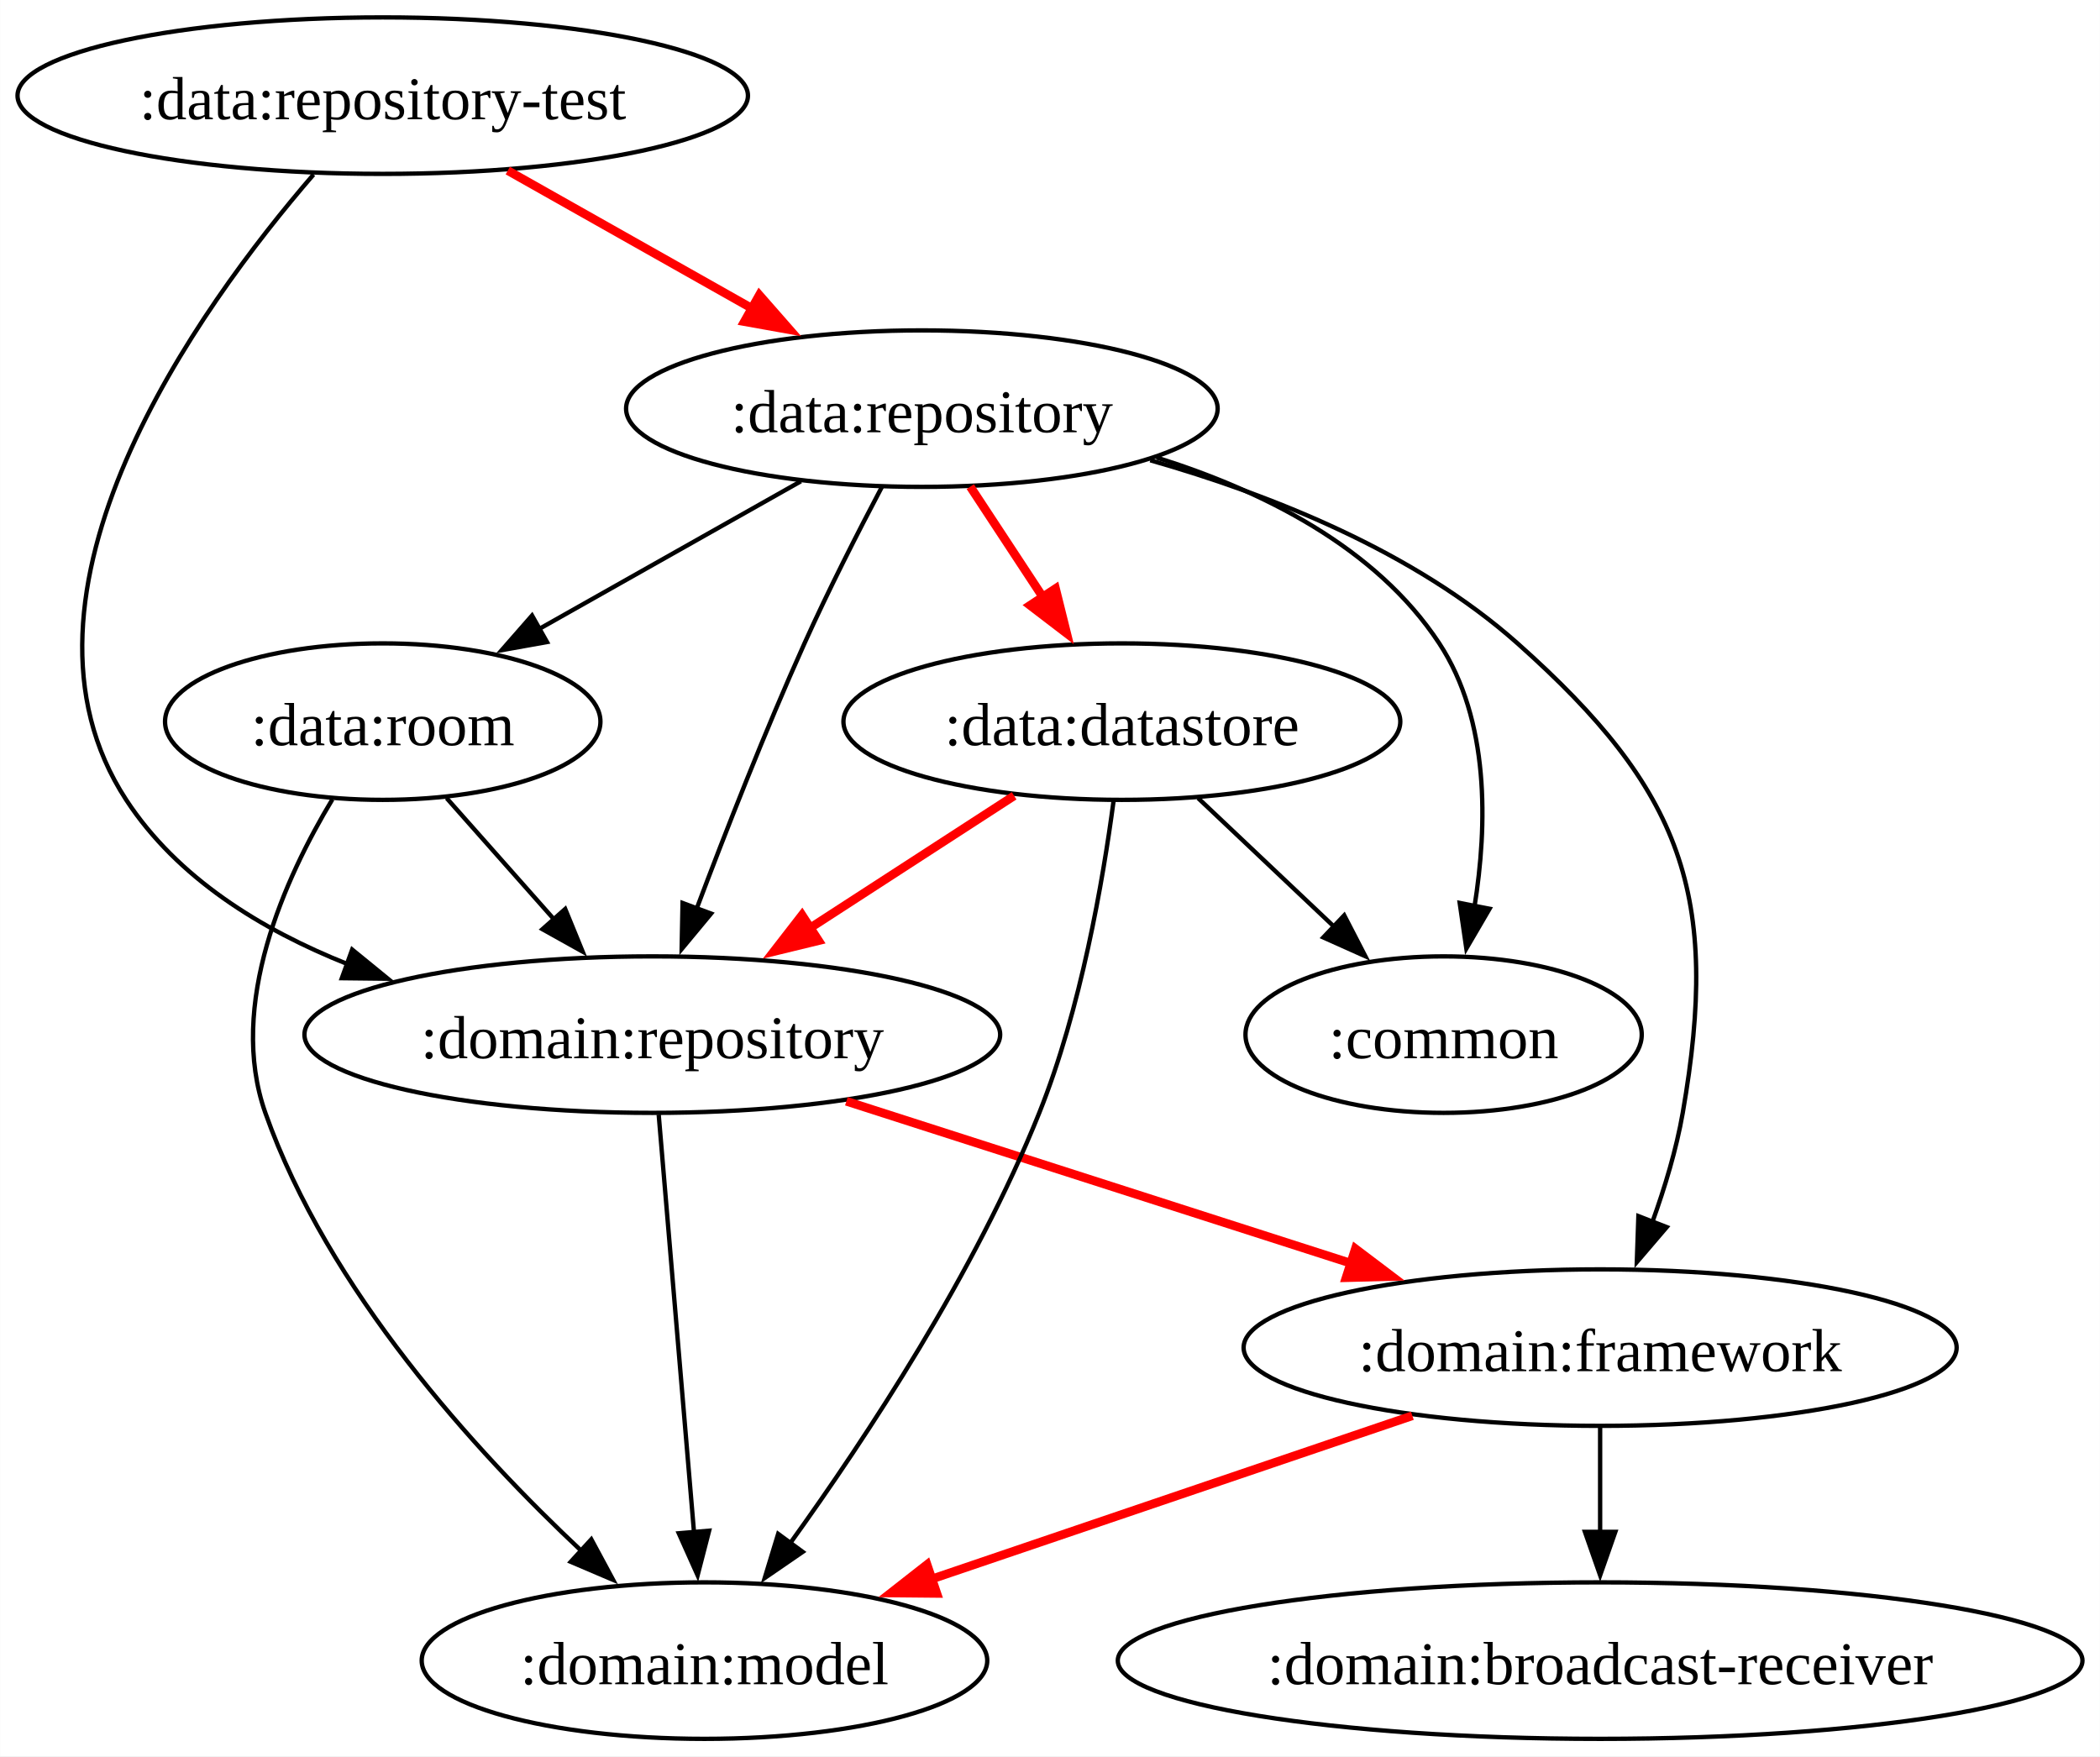
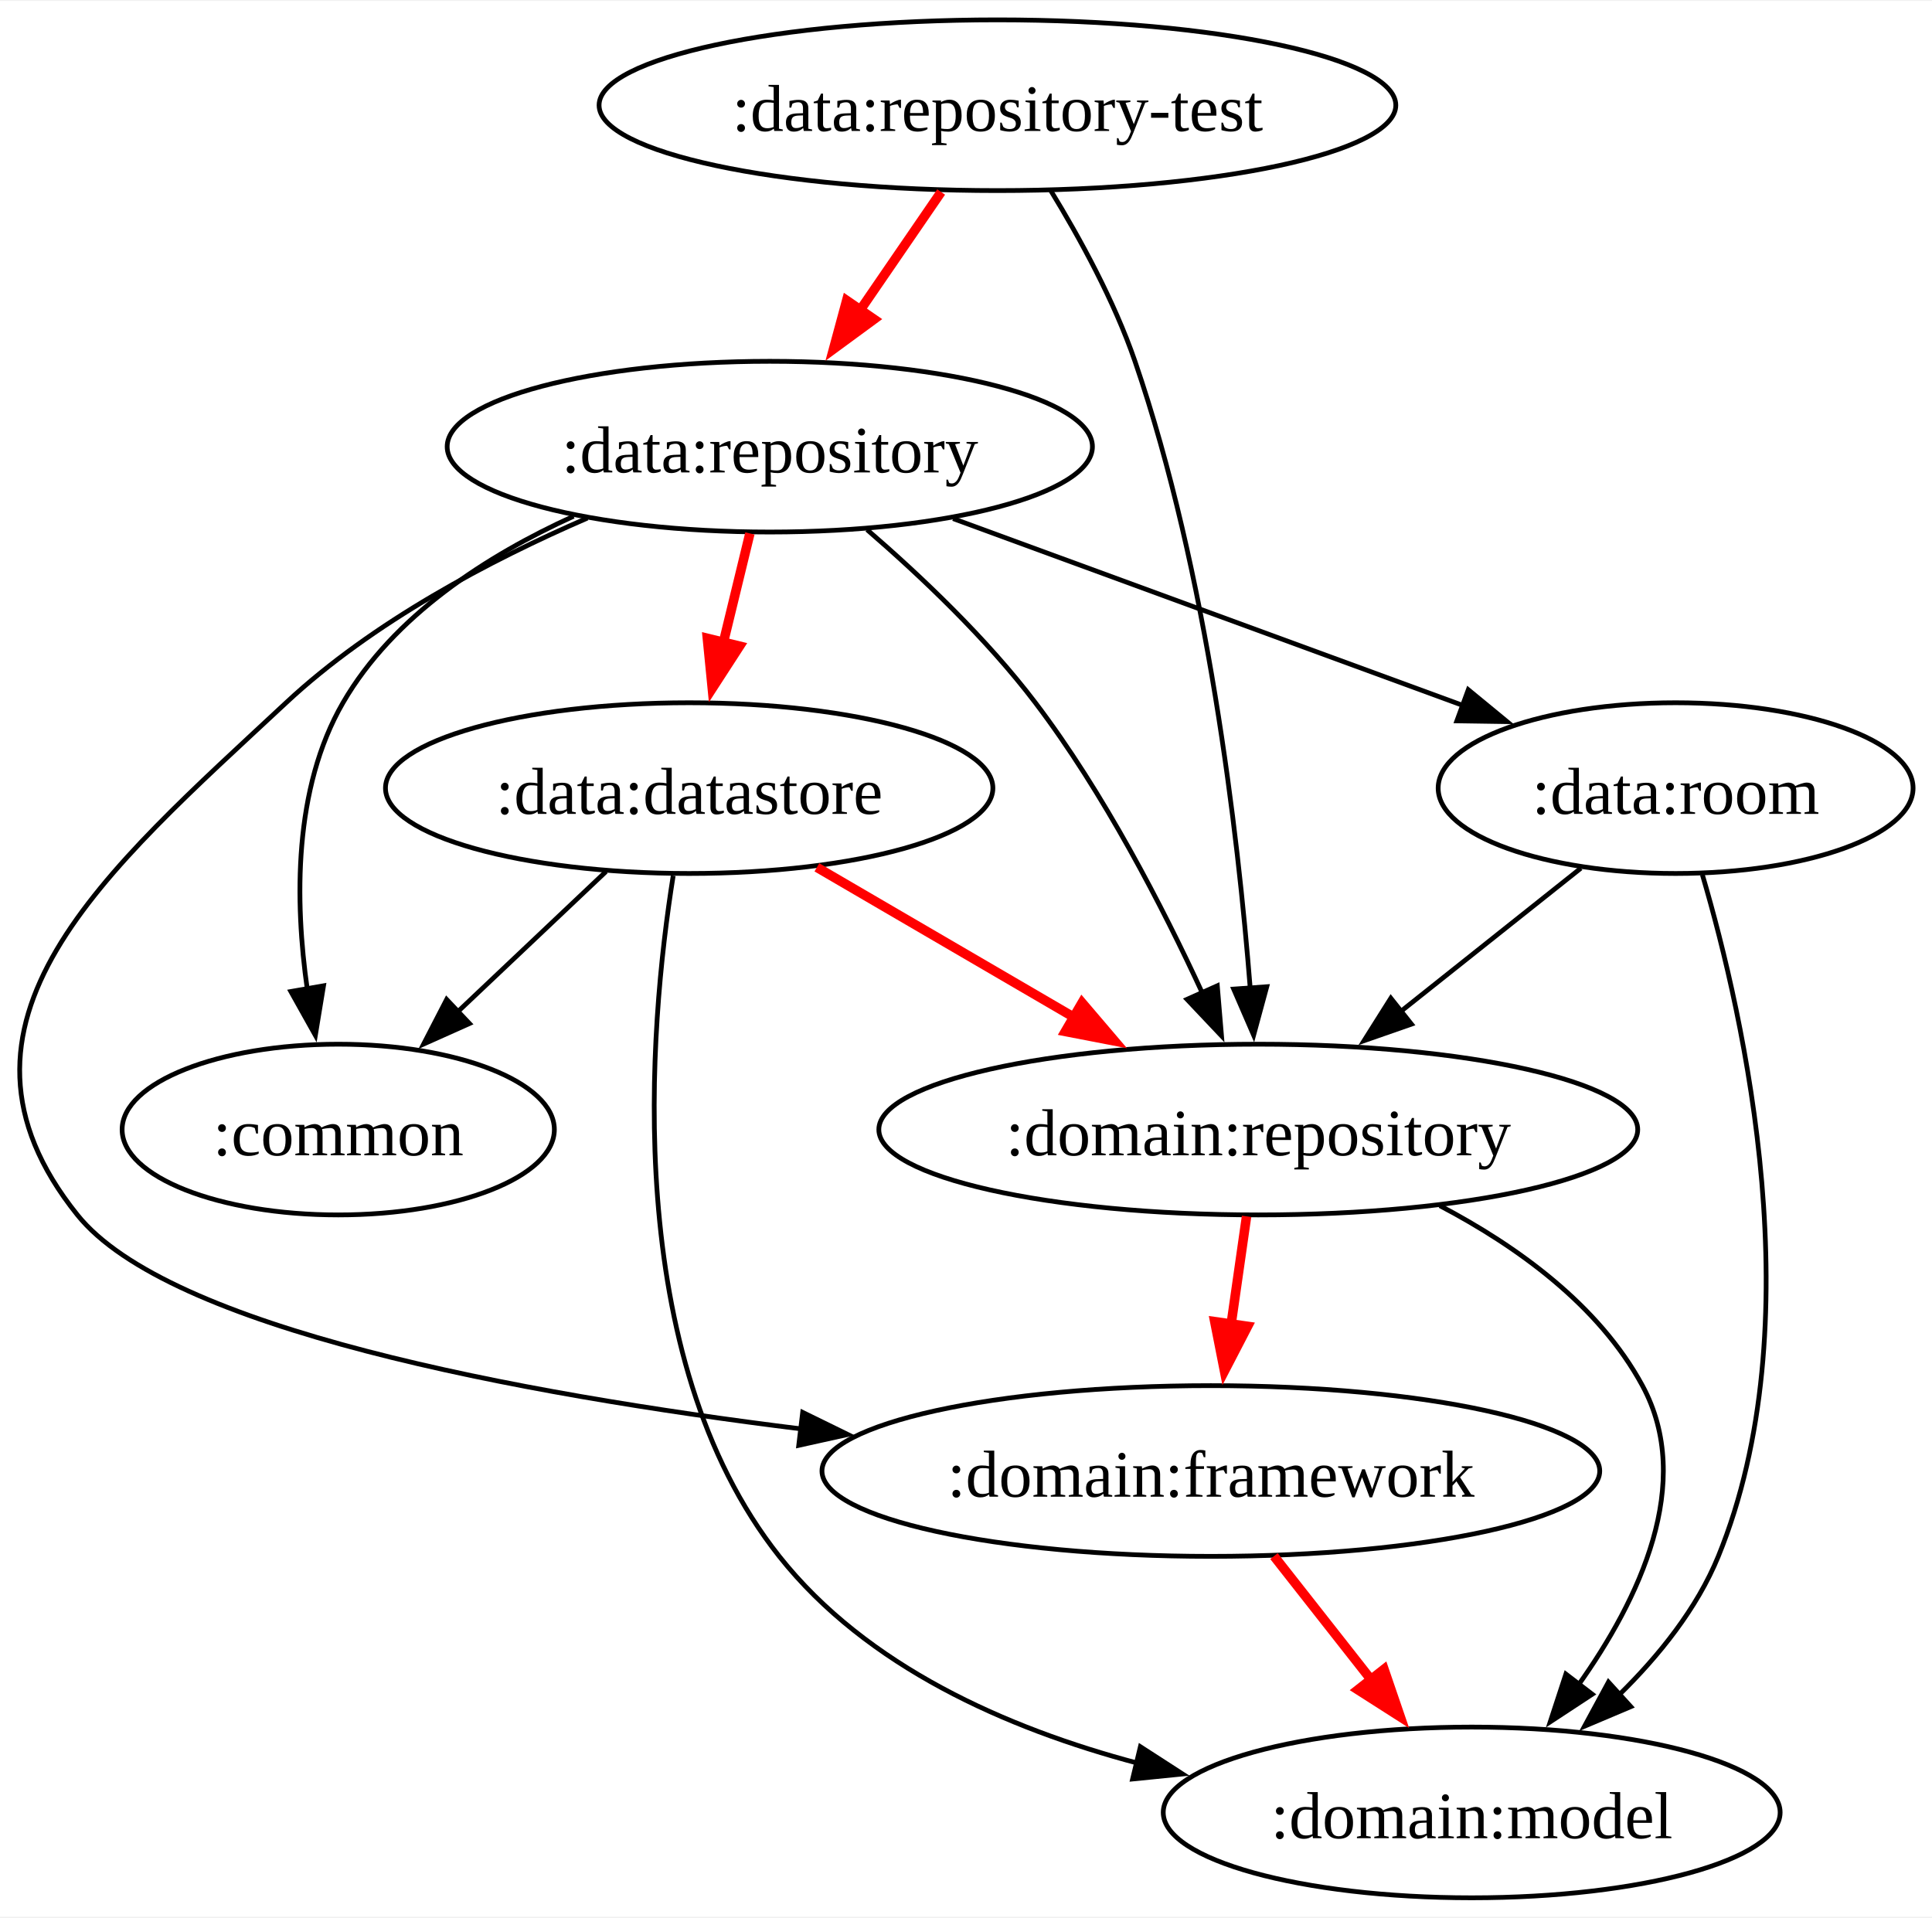
- <svg xmlns="http://www.w3.org/2000/svg" width="483pt" height="404pt" viewBox="0.00 0.00 482.94 404.00">
+ <svg xmlns="http://www.w3.org/2000/svg" width="407pt" height="404pt" viewBox="0.00 0.00 407.38 404.00">
  <g id="graph0" class="graph" transform="scale(1 1) rotate(0) translate(4 400)">
-     <polygon fill="white" stroke="none" points="-4,4 -4,-400 478.94,-400 478.94,4 -4,4" />
+     <polygon fill="white" stroke="none" points="-4,4 -4,-400 403.38,-400 403.38,4 -4,4" />
    <g id="node1" class="node">
-       <ellipse fill="none" stroke="black" cx="84" cy="-378" rx="84" ry="18" />
-       <text text-anchor="middle" x="84" y="-372.57" font-family="Times New Roman,serif" font-size="14.00">:data:repository-test</text>
+       <ellipse fill="none" stroke="black" cx="206.32" cy="-378" rx="84" ry="18" />
+       <text text-anchor="middle" x="206.32" y="-372.57" font-family="Times New Roman,serif" font-size="14.00">:data:repository-test</text>
    </g>
    <g id="node2" class="node">
-       <ellipse fill="none" stroke="black" cx="208" cy="-306" rx="68.03" ry="18" />
-       <text text-anchor="middle" x="208" y="-300.57" font-family="Times New Roman,serif" font-size="14.00">:data:repository</text>
+       <ellipse fill="none" stroke="black" cx="158.32" cy="-306" rx="68.03" ry="18" />
+       <text text-anchor="middle" x="158.32" y="-300.57" font-family="Times New Roman,serif" font-size="14.00">:data:repository</text>
    </g>
    <g id="edge1" class="edge">
-       <path fill="none" stroke="red" stroke-width="2" d="M112.76,-360.76C129.9,-351.09 151.86,-338.69 170.37,-328.24" />
-       <polygon fill="red" stroke="red" stroke-width="2" points="170.62,-332.12 177.61,-324.15 167.18,-326.02 170.62,-332.12" />
+       <path fill="none" stroke="red" stroke-width="2" d="M194.45,-359.7C189.05,-351.81 182.53,-342.3 176.52,-333.55" />
+       <polygon fill="red" stroke="red" stroke-width="2" points="180.3,-332.87 171.76,-326.6 174.53,-336.83 180.3,-332.87" />
    </g>
    <g id="node3" class="node">
-       <ellipse fill="none" stroke="black" cx="146" cy="-162" rx="80.01" ry="18" />
-       <text text-anchor="middle" x="146" y="-156.57" font-family="Times New Roman,serif" font-size="14.00">:domain:repository</text>
+       <ellipse fill="none" stroke="black" cx="261.32" cy="-162" rx="80.01" ry="18" />
+       <text text-anchor="middle" x="261.32" y="-156.57" font-family="Times New Roman,serif" font-size="14.00">:domain:repository</text>
    </g>
    <g id="edge2" class="edge">
-       <path fill="none" stroke="black" d="M68.08,-359.85C41.54,-329.1 -5.95,-263.34 25,-216 36.75,-198.02 56.1,-186.1 75.92,-178.22" />
-       <polygon fill="black" stroke="black" points="76.97,-181.56 85.18,-174.86 74.59,-174.98 76.97,-181.56" />
+       <path fill="none" stroke="black" d="M217.55,-360.02C223.71,-349.95 230.96,-336.7 235.32,-324 250.63,-279.35 257.03,-224.58 259.62,-191.8" />
+       <polygon fill="black" stroke="black" points="263.11,-192.12 260.34,-181.9 256.13,-191.62 263.11,-192.12" />
    </g>
    <g id="edge7" class="edge">
-       <path fill="none" stroke="black" d="M198.82,-288.02C193.38,-277.72 186.51,-264.24 181,-252 171.94,-231.88 162.86,-208.67 156.21,-190.99" />
-       <polygon fill="black" stroke="black" points="159.52,-189.84 152.75,-181.68 152.96,-192.28 159.52,-189.84" />
+       <path fill="none" stroke="black" d="M178.82,-288.5C190.18,-278.69 204.04,-265.54 214.32,-252 228.74,-233.01 241.14,-208.98 249.58,-190.67" />
+       <polygon fill="black" stroke="black" points="252.68,-192.32 253.57,-181.76 246.29,-189.46 252.68,-192.32" />
    </g>
    <g id="node4" class="node">
-       <ellipse fill="none" stroke="black" cx="328" cy="-162" rx="45.57" ry="18" />
-       <text text-anchor="middle" x="328" y="-156.57" font-family="Times New Roman,serif" font-size="14.00">:common</text>
+       <ellipse fill="none" stroke="black" cx="67.32" cy="-162" rx="45.57" ry="18" />
+       <text text-anchor="middle" x="67.32" y="-156.57" font-family="Times New Roman,serif" font-size="14.00">:common</text>
    </g>
    <g id="edge3" class="edge">
-       <path fill="none" stroke="black" d="M261.99,-294.75C286.13,-287.19 312.4,-274.21 327,-252 338.61,-234.33 338.1,-210.13 335.1,-191.42" />
-       <polygon fill="black" stroke="black" points="338.57,-190.95 333.23,-181.8 331.7,-192.29 338.57,-190.95" />
+       <path fill="none" stroke="black" d="M116.94,-291.33C98.66,-283.01 78.95,-270.36 68.32,-252 57.84,-233.9 58.16,-210.06 60.79,-191.61" />
+       <polygon fill="black" stroke="black" points="64.22,-192.32 62.5,-181.87 57.33,-191.11 64.22,-192.32" />
    </g>
    <g id="node5" class="node">
-       <ellipse fill="none" stroke="black" cx="254" cy="-234" rx="64.04" ry="18" />
-       <text text-anchor="middle" x="254" y="-228.57" font-family="Times New Roman,serif" font-size="14.00">:data:datastore</text>
+       <ellipse fill="none" stroke="black" cx="141.32" cy="-234" rx="64.04" ry="18" />
+       <text text-anchor="middle" x="141.32" y="-228.57" font-family="Times New Roman,serif" font-size="14.00">:data:datastore</text>
    </g>
    <g id="edge4" class="edge">
-       <path fill="none" stroke="red" stroke-width="2" d="M219.13,-288.05C224.39,-280.06 230.78,-270.33 236.65,-261.4" />
-       <polygon fill="red" stroke="red" stroke-width="2" points="238.74,-264.6 241.3,-254.32 232.89,-260.75 238.74,-264.6" />
+       <path fill="none" stroke="red" stroke-width="2" d="M154.12,-287.7C152.33,-280.32 150.19,-271.52 148.18,-263.25" />
+       <polygon fill="red" stroke="red" stroke-width="2" points="151.95,-263.94 146.19,-255.05 145.15,-265.59 151.95,-263.94" />
    </g>
    <g id="node6" class="node">
-       <ellipse fill="none" stroke="black" cx="84" cy="-234" rx="50.07" ry="18" />
-       <text text-anchor="middle" x="84" y="-228.57" font-family="Times New Roman,serif" font-size="14.00">:data:room</text>
+       <ellipse fill="none" stroke="black" cx="349.32" cy="-234" rx="50.07" ry="18" />
+       <text text-anchor="middle" x="349.32" y="-228.57" font-family="Times New Roman,serif" font-size="14.00">:data:room</text>
    </g>
    <g id="edge5" class="edge">
-       <path fill="none" stroke="black" d="M180.17,-289.29C162.37,-279.25 139.12,-266.12 119.93,-255.29" />
-       <polygon fill="black" stroke="black" points="121.78,-252.31 111.36,-250.44 118.34,-258.41 121.78,-252.31" />
+       <path fill="none" stroke="black" d="M196.97,-290.83C228.11,-279.42 271.94,-263.36 304.59,-251.39" />
+       <polygon fill="black" stroke="black" points="305.6,-254.75 313.78,-248.02 303.19,-248.18 305.6,-254.75" />
    </g>
    <g id="node7" class="node">
-       <ellipse fill="none" stroke="black" cx="364" cy="-90" rx="82" ry="18" />
-       <text text-anchor="middle" x="364" y="-84.58" font-family="Times New Roman,serif" font-size="14.00">:domain:framework</text>
+       <ellipse fill="none" stroke="black" cx="251.32" cy="-90" rx="82" ry="18" />
+       <text text-anchor="middle" x="251.32" y="-84.58" font-family="Times New Roman,serif" font-size="14.00">:domain:framework</text>
    </g>
    <g id="edge6" class="edge">
-       <path fill="none" stroke="black" d="M260.53,-294.12C288.23,-286.22 321.28,-273.11 345,-252 383.01,-218.17 391.71,-194.13 383,-144 381.54,-135.62 378.88,-126.82 376,-118.84" />
-       <polygon fill="black" stroke="black" points="379.32,-117.72 372.44,-109.67 372.8,-120.25 379.32,-117.72" />
+       <path fill="none" stroke="black" d="M119.85,-290.94C99.3,-282.05 74.56,-269.02 56.32,-252 18.42,-216.64 -20.12,-184.42 12.32,-144 31.48,-120.13 104.73,-106.34 165.15,-98.85" />
+       <polygon fill="black" stroke="black" points="165.25,-102.36 174.76,-97.7 164.42,-95.41 165.25,-102.36" />
    </g>
    <g id="edge12" class="edge">
-       <path fill="none" stroke="red" stroke-width="2" d="M190.64,-146.67C224.62,-135.75 271.6,-120.67 308.08,-108.95" />
-       <polygon fill="red" stroke="red" stroke-width="2" points="307.71,-112.75 316.16,-106.36 305.57,-106.09 307.71,-112.75" />
+       <path fill="none" stroke="red" stroke-width="2" d="M258.85,-143.7C257.79,-136.32 256.54,-127.52 255.35,-119.25" />
+       <polygon fill="red" stroke="red" stroke-width="2" points="259.07,-120.51 254.19,-111.1 252.14,-121.5 259.07,-120.51" />
    </g>
    <g id="node8" class="node">
-       <ellipse fill="none" stroke="black" cx="158" cy="-18" rx="65.04" ry="18" />
-       <text text-anchor="middle" x="158" y="-12.57" font-family="Times New Roman,serif" font-size="14.00">:domain:model</text>
+       <ellipse fill="none" stroke="black" cx="306.32" cy="-18" rx="65.04" ry="18" />
+       <text text-anchor="middle" x="306.32" y="-12.57" font-family="Times New Roman,serif" font-size="14.00">:domain:model</text>
    </g>
    <g id="edge11" class="edge">
-       <path fill="none" stroke="black" d="M147.47,-143.59C149.5,-119.61 153.17,-76.14 155.6,-47.42" />
-       <polygon fill="black" stroke="black" points="159.07,-47.88 156.42,-37.62 152.09,-47.29 159.07,-47.88" />
+       <path fill="none" stroke="black" d="M299.6,-145.95C315.85,-137.42 333.13,-125 342.32,-108 353.39,-87.52 341.67,-62.9 328.73,-44.75" />
+       <polygon fill="black" stroke="black" points="331.74,-42.93 322.88,-37.11 326.18,-47.18 331.74,-42.93" />
    </g>
    <g id="edge10" class="edge">
-       <path fill="none" stroke="red" stroke-width="2" d="M229.22,-216.94C214.88,-207.65 196.61,-195.81 180.85,-185.59" />
-       <polygon fill="red" stroke="red" stroke-width="2" points="184.24,-183.62 173.95,-181.12 180.44,-189.49 184.24,-183.62" />
+       <path fill="none" stroke="red" stroke-width="2" d="M168.25,-217.29C184.61,-207.74 205.75,-195.41 223.75,-184.92" />
+       <polygon fill="red" stroke="red" stroke-width="2" points="224.16,-188.73 231.03,-180.67 220.63,-182.68 224.16,-188.73" />
    </g>
    <g id="edge8" class="edge">
-       <path fill="none" stroke="black" d="M271.53,-216.41C280.88,-207.57 292.55,-196.53 302.85,-186.79" />
-       <polygon fill="black" stroke="black" points="305.14,-189.44 310,-180.03 300.33,-184.36 305.14,-189.44" />
+       <path fill="none" stroke="black" d="M123.78,-216.41C114.43,-207.57 102.77,-196.53 92.47,-186.79" />
+       <polygon fill="black" stroke="black" points="94.99,-184.36 85.32,-180.03 90.18,-189.44 94.99,-184.36" />
    </g>
    <g id="edge9" class="edge">
-       <path fill="none" stroke="black" d="M252.09,-215.76C249.66,-197.45 244.58,-167.9 235,-144 220.33,-107.4 195.27,-69.39 177.74,-45.04" />
-       <polygon fill="black" stroke="black" points="180.59,-43.01 171.86,-37.01 174.95,-47.15 180.59,-43.01" />
-     </g>
-     <g id="edge16" class="edge">
-       <path fill="none" stroke="black" d="M98.69,-216.41C106.07,-208.08 115.18,-197.8 123.42,-188.49" />
-       <polygon fill="black" stroke="black" points="125.97,-190.9 129.98,-181.09 120.73,-186.25 125.97,-190.9" />
+       <path fill="none" stroke="black" d="M137.95,-215.53C132.82,-183.38 126.85,-114.25 160.32,-72 178.72,-48.77 208.24,-35.72 235.93,-28.38" />
+       <polygon fill="black" stroke="black" points="236.46,-31.86 245.36,-26.11 234.82,-25.05 236.46,-31.86" />
    </g>
    <g id="edge15" class="edge">
-       <path fill="none" stroke="black" d="M72.42,-216.12C61.57,-198.11 48.23,-168.81 57,-144 71.39,-103.29 105.29,-66.12 129.85,-43.09" />
-       <polygon fill="black" stroke="black" points="131.97,-45.9 136.99,-36.57 127.24,-40.73 131.97,-45.9" />
+       <path fill="none" stroke="black" d="M329.35,-217.12C318.09,-208.16 303.8,-196.79 291.22,-186.79" />
+       <polygon fill="black" stroke="black" points="293.62,-184.23 283.62,-180.74 289.27,-189.7 293.62,-184.23" />
+     </g>
+     <g id="edge14" class="edge">
+       <path fill="none" stroke="black" d="M354.96,-215.75C363.89,-185.39 378.33,-120.98 358.32,-72 353.82,-60.99 345.81,-51.04 337.41,-42.8" />
+       <polygon fill="black" stroke="black" points="339.87,-40.31 330.11,-36.18 335.16,-45.49 339.87,-40.31" />
    </g>
    <g id="edge13" class="edge">
-       <path fill="none" stroke="red" stroke-width="2" d="M320.81,-74.33C288.13,-63.22 243.15,-47.94 208.75,-36.25" />
-       <polygon fill="red" stroke="red" stroke-width="2" points="211.44,-33.46 200.85,-33.56 209.19,-40.09 211.44,-33.46" />
-     </g>
-     <g id="node9" class="node">
-       <ellipse fill="none" stroke="black" cx="364" cy="-18" rx="110.94" ry="18" />
-       <text text-anchor="middle" x="364" y="-12.57" font-family="Times New Roman,serif" font-size="14.00">:domain:broadcast-receiver</text>
-     </g>
-     <g id="edge14" class="edge">
-       <path fill="none" stroke="black" d="M364,-71.7C364,-64.41 364,-55.73 364,-47.54" />
-       <polygon fill="black" stroke="black" points="367.5,-47.62 364,-37.62 360.5,-47.62 367.5,-47.62" />
+       <path fill="none" stroke="red" stroke-width="2" d="M264.63,-72.05C271.05,-63.89 278.89,-53.91 286.03,-44.82" />
+       <polygon fill="red" stroke="red" stroke-width="2" points="287.83,-48.19 291.26,-38.17 282.33,-43.87 287.83,-48.19" />
    </g>
  </g>
</svg>
